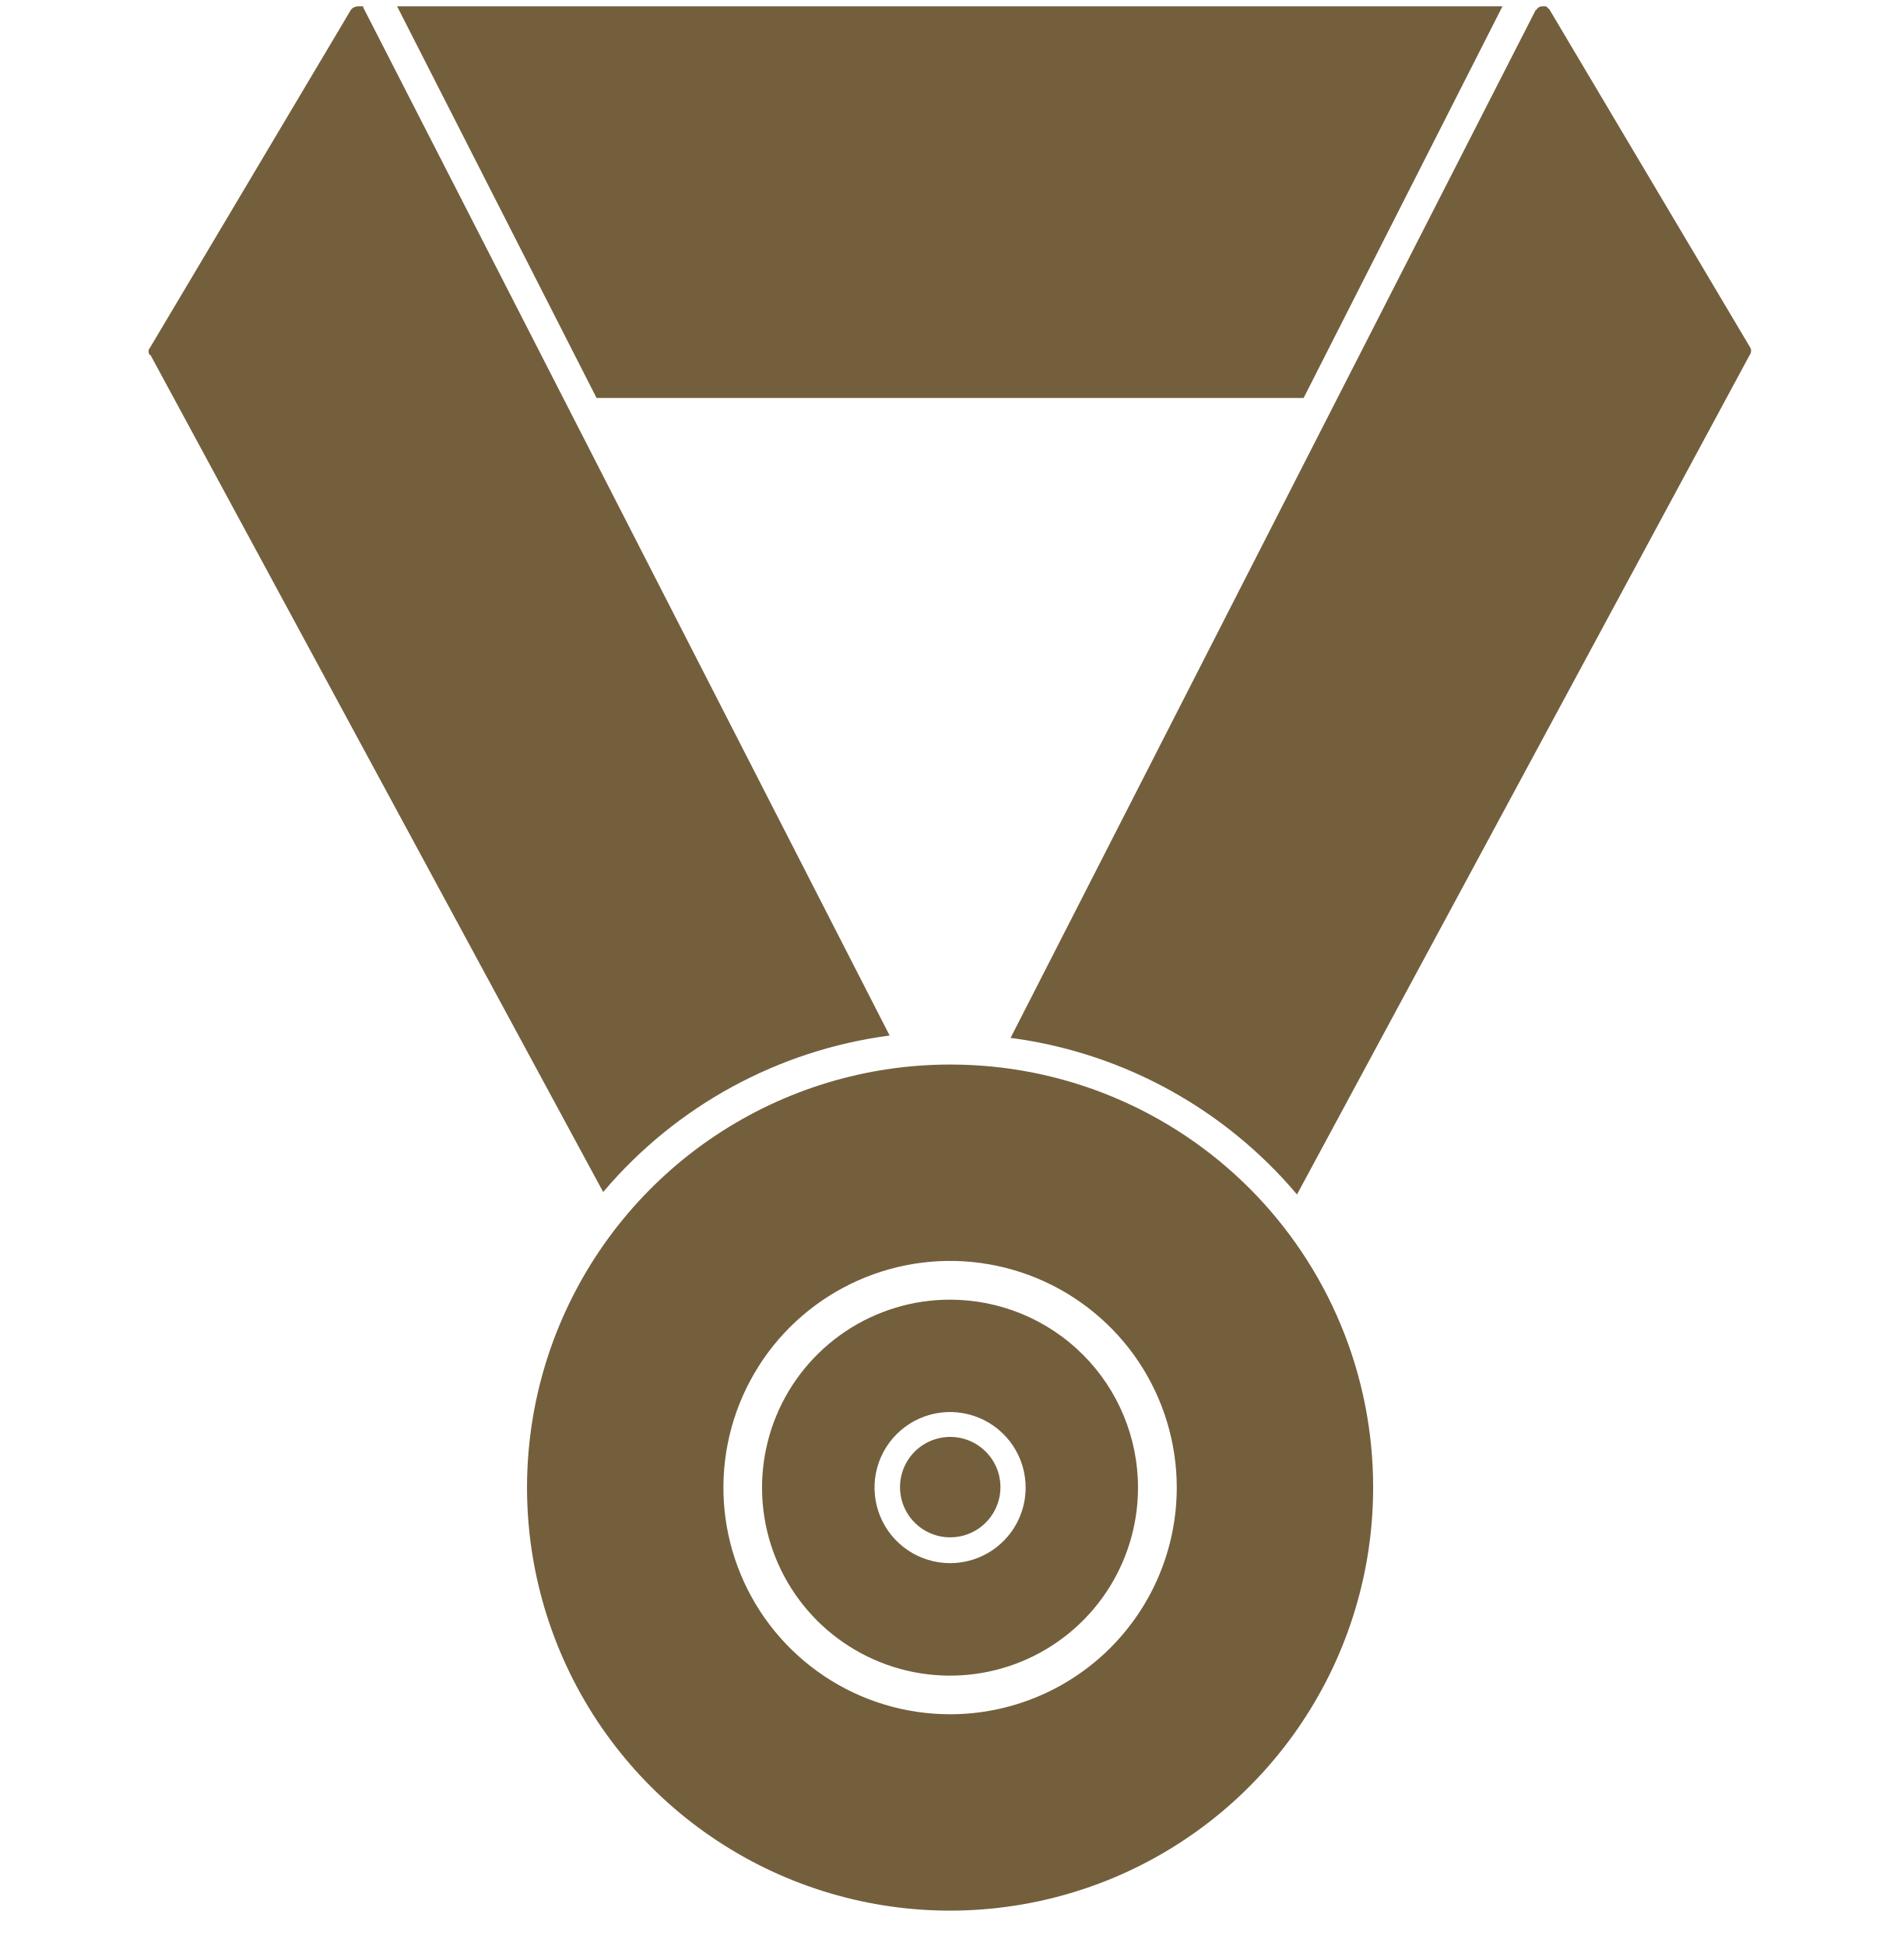
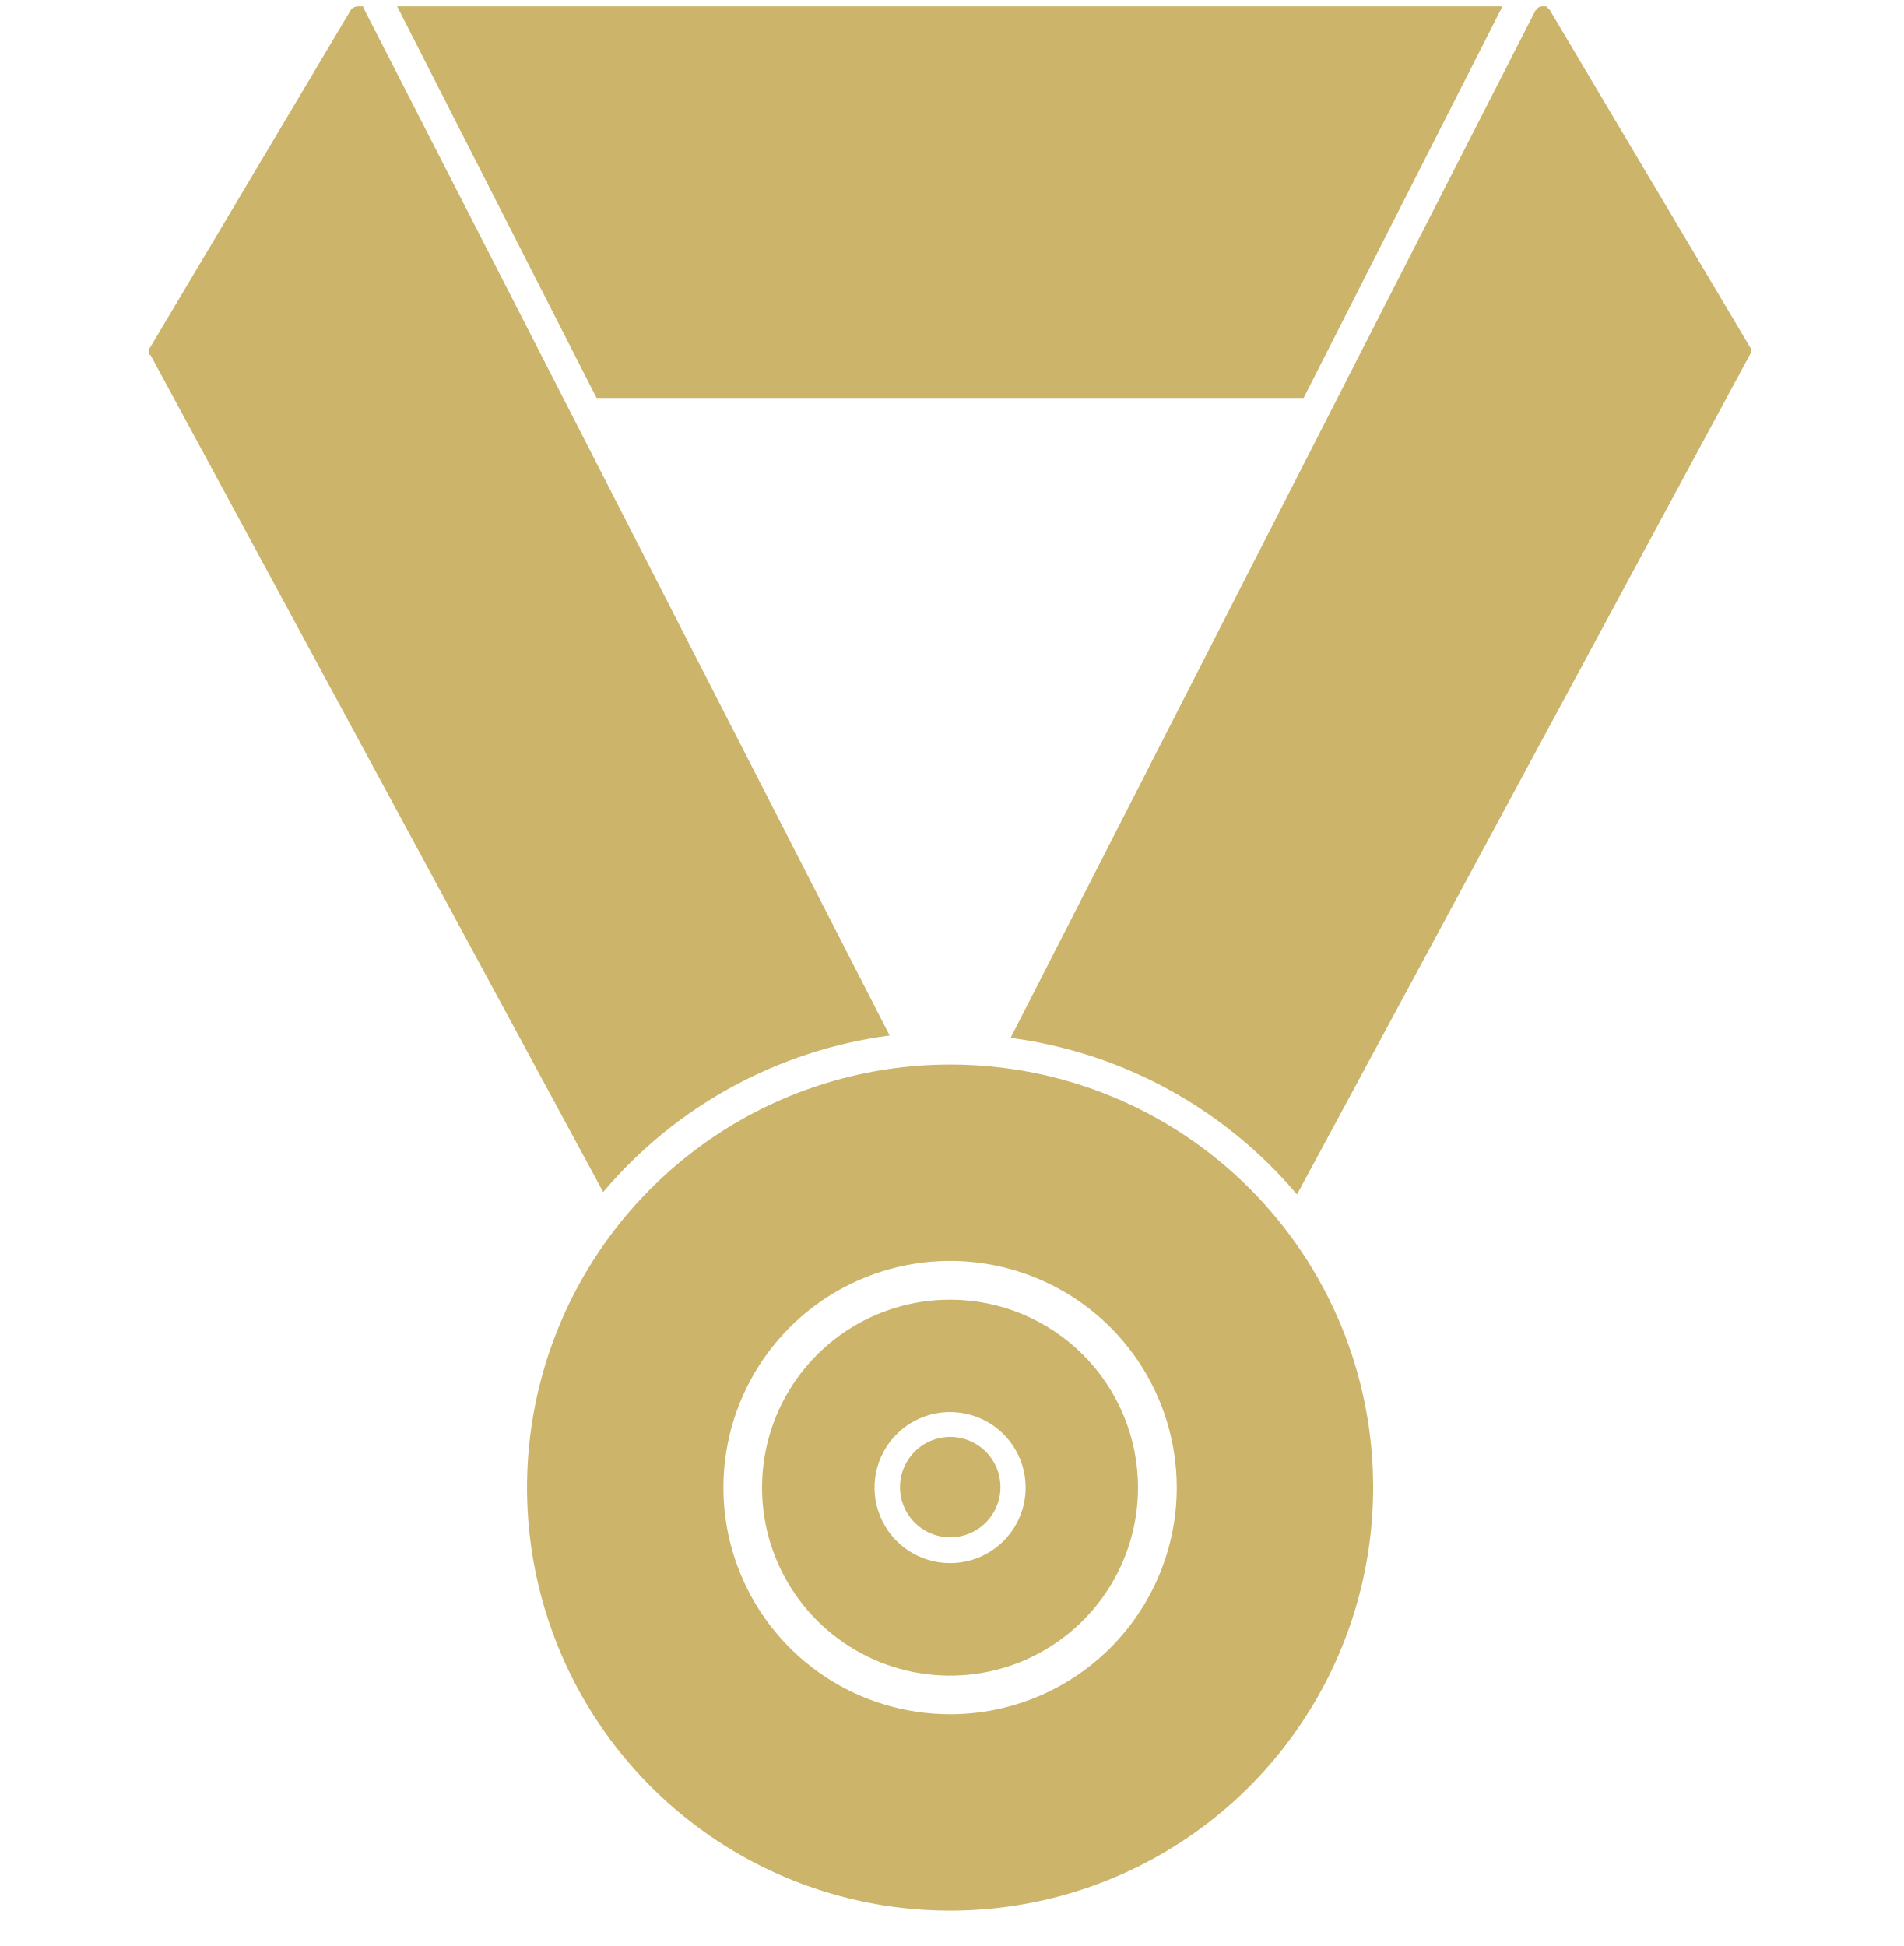
<svg xmlns="http://www.w3.org/2000/svg" width="45" height="46" viewBox="0 0 45 46" fill="none">
-   <path d="M9.387 0.15H35.515L30.815 9.407H14.101L9.387 0.15ZM3.558 8.393H3.544C3.523 8.37 3.511 8.339 3.511 8.308C3.511 8.276 3.523 8.245 3.544 8.222L8.301 0.222C8.342 0.178 8.398 0.153 8.457 0.15L8.587 0.15V0.178L21.029 24.478C18.397 24.824 15.988 26.137 14.271 28.162L14.258 28.178L3.558 8.393Z" fill="#745F3D" />
-   <path d="M22.458 25.164C20.48 25.164 18.547 25.75 16.902 26.849C15.258 27.948 13.976 29.51 13.219 31.337C12.462 33.164 12.264 35.175 12.65 37.115C13.036 39.055 13.988 40.836 15.387 42.235C16.785 43.633 18.567 44.586 20.507 44.972C22.447 45.358 24.457 45.159 26.285 44.403C28.112 43.646 29.674 42.364 30.772 40.719C31.871 39.075 32.458 37.142 32.458 35.164V35.15C32.458 33.838 32.2 32.54 31.698 31.328C31.196 30.117 30.461 29.016 29.533 28.088C28.606 27.161 27.505 26.426 26.294 25.924C25.082 25.422 23.783 25.164 22.472 25.164H22.456H22.458ZM22.458 40.522C21.398 40.522 20.362 40.208 19.481 39.619C18.6 39.03 17.913 38.193 17.508 37.214C17.102 36.235 16.996 35.158 17.203 34.119C17.41 33.079 17.92 32.125 18.669 31.375C19.419 30.626 20.373 30.116 21.413 29.909C22.452 29.702 23.529 29.808 24.508 30.214C25.487 30.619 26.324 31.306 26.913 32.187C27.501 33.068 27.816 34.104 27.816 35.164C27.816 36.585 27.251 37.948 26.246 38.953C25.242 39.957 23.879 40.522 22.458 40.522Z" fill="#745F3D" />
-   <path d="M22.458 30.722C21.579 30.721 20.72 30.982 19.988 31.47C19.258 31.958 18.688 32.652 18.351 33.464C18.015 34.276 17.927 35.17 18.098 36.032C18.269 36.894 18.693 37.686 19.314 38.308C19.936 38.929 20.728 39.352 21.59 39.524C22.452 39.695 23.346 39.607 24.158 39.271C24.97 38.934 25.664 38.364 26.152 37.633C26.64 36.902 26.901 36.043 26.9 35.164C26.9 33.986 26.432 32.856 25.599 32.023C24.766 31.19 23.636 30.722 22.458 30.722ZM22.458 36.95C22.105 36.95 21.759 36.845 21.466 36.649C21.172 36.453 20.943 36.174 20.808 35.847C20.673 35.521 20.637 35.162 20.706 34.816C20.775 34.469 20.945 34.151 21.195 33.901C21.445 33.651 21.763 33.481 22.109 33.412C22.456 33.343 22.815 33.379 23.141 33.514C23.468 33.649 23.747 33.878 23.943 34.172C24.139 34.465 24.244 34.811 24.244 35.164C24.244 35.638 24.056 36.092 23.721 36.427C23.386 36.762 22.931 36.95 22.458 36.95Z" fill="#745F3D" />
-   <path d="M23.617 34.88C23.652 35.032 23.658 35.189 23.633 35.343C23.608 35.497 23.553 35.644 23.471 35.777C23.389 35.909 23.282 36.025 23.156 36.116C23.029 36.207 22.886 36.272 22.734 36.308C22.582 36.344 22.425 36.349 22.271 36.325C22.117 36.3 21.97 36.245 21.837 36.163C21.705 36.081 21.59 35.974 21.498 35.847C21.407 35.721 21.342 35.577 21.306 35.426C21.234 35.119 21.286 34.797 21.452 34.529C21.617 34.261 21.882 34.07 22.189 33.998C22.495 33.925 22.818 33.978 23.085 34.143C23.353 34.309 23.544 34.574 23.617 34.88ZM41.358 8.393L30.658 28.235C28.954 26.215 26.561 24.899 23.942 24.541L23.887 24.536L36.301 0.236H36.315C36.328 0.21 36.349 0.188 36.373 0.173C36.398 0.158 36.427 0.15 36.456 0.15H36.544C36.572 0.164 36.587 0.192 36.602 0.208H36.616L41.359 8.194C41.379 8.222 41.392 8.256 41.392 8.293C41.392 8.331 41.378 8.365 41.358 8.393Z" fill="#745F3D" />
+   <path d="M9.387 0.15H35.515L30.815 9.407H14.101L9.387 0.15ZM3.558 8.393H3.544C3.523 8.37 3.511 8.339 3.511 8.308C3.511 8.276 3.523 8.245 3.544 8.222L8.301 0.222C8.342 0.178 8.398 0.153 8.457 0.15L8.587 0.15V0.178L21.029 24.478C18.397 24.824 15.988 26.137 14.271 28.162L14.258 28.178L3.558 8.393Z" fill="#ccb56b" />
+   <path d="M22.458 25.164C20.48 25.164 18.547 25.75 16.902 26.849C15.258 27.948 13.976 29.51 13.219 31.337C12.462 33.164 12.264 35.175 12.65 37.115C13.036 39.055 13.988 40.836 15.387 42.235C16.785 43.633 18.567 44.586 20.507 44.972C22.447 45.358 24.457 45.159 26.285 44.403C28.112 43.646 29.674 42.364 30.772 40.719C31.871 39.075 32.458 37.142 32.458 35.164V35.15C32.458 33.838 32.2 32.54 31.698 31.328C31.196 30.117 30.461 29.016 29.533 28.088C28.606 27.161 27.505 26.426 26.294 25.924C25.082 25.422 23.783 25.164 22.472 25.164H22.456H22.458ZM22.458 40.522C21.398 40.522 20.362 40.208 19.481 39.619C18.6 39.03 17.913 38.193 17.508 37.214C17.102 36.235 16.996 35.158 17.203 34.119C17.41 33.079 17.92 32.125 18.669 31.375C19.419 30.626 20.373 30.116 21.413 29.909C22.452 29.702 23.529 29.808 24.508 30.214C25.487 30.619 26.324 31.306 26.913 32.187C27.501 33.068 27.816 34.104 27.816 35.164C27.816 36.585 27.251 37.948 26.246 38.953C25.242 39.957 23.879 40.522 22.458 40.522Z" fill="#ccb56b" />
+   <path d="M22.458 30.722C21.579 30.721 20.72 30.982 19.988 31.47C19.258 31.958 18.688 32.652 18.351 33.464C18.015 34.276 17.927 35.17 18.098 36.032C18.269 36.894 18.693 37.686 19.314 38.308C19.936 38.929 20.728 39.352 21.59 39.524C22.452 39.695 23.346 39.607 24.158 39.271C24.97 38.934 25.664 38.364 26.152 37.633C26.64 36.902 26.901 36.043 26.9 35.164C26.9 33.986 26.432 32.856 25.599 32.023C24.766 31.19 23.636 30.722 22.458 30.722ZM22.458 36.95C22.105 36.95 21.759 36.845 21.466 36.649C21.172 36.453 20.943 36.174 20.808 35.847C20.673 35.521 20.637 35.162 20.706 34.816C20.775 34.469 20.945 34.151 21.195 33.901C21.445 33.651 21.763 33.481 22.109 33.412C22.456 33.343 22.815 33.379 23.141 33.514C23.468 33.649 23.747 33.878 23.943 34.172C24.139 34.465 24.244 34.811 24.244 35.164C24.244 35.638 24.056 36.092 23.721 36.427C23.386 36.762 22.931 36.95 22.458 36.95Z" fill="#ccb56b" />
+   <path d="M23.617 34.88C23.652 35.032 23.658 35.189 23.633 35.343C23.608 35.497 23.553 35.644 23.471 35.777C23.389 35.909 23.282 36.025 23.156 36.116C23.029 36.207 22.886 36.272 22.734 36.308C22.582 36.344 22.425 36.349 22.271 36.325C22.117 36.3 21.97 36.245 21.837 36.163C21.705 36.081 21.59 35.974 21.498 35.847C21.407 35.721 21.342 35.577 21.306 35.426C21.234 35.119 21.286 34.797 21.452 34.529C21.617 34.261 21.882 34.07 22.189 33.998C22.495 33.925 22.818 33.978 23.085 34.143C23.353 34.309 23.544 34.574 23.617 34.88ZM41.358 8.393L30.658 28.235C28.954 26.215 26.561 24.899 23.942 24.541L23.887 24.536L36.301 0.236H36.315C36.328 0.21 36.349 0.188 36.373 0.173C36.398 0.158 36.427 0.15 36.456 0.15H36.544C36.572 0.164 36.587 0.192 36.602 0.208H36.616L41.359 8.194C41.379 8.222 41.392 8.256 41.392 8.293C41.392 8.331 41.378 8.365 41.358 8.393Z" fill="#ccb56b" />
</svg>
